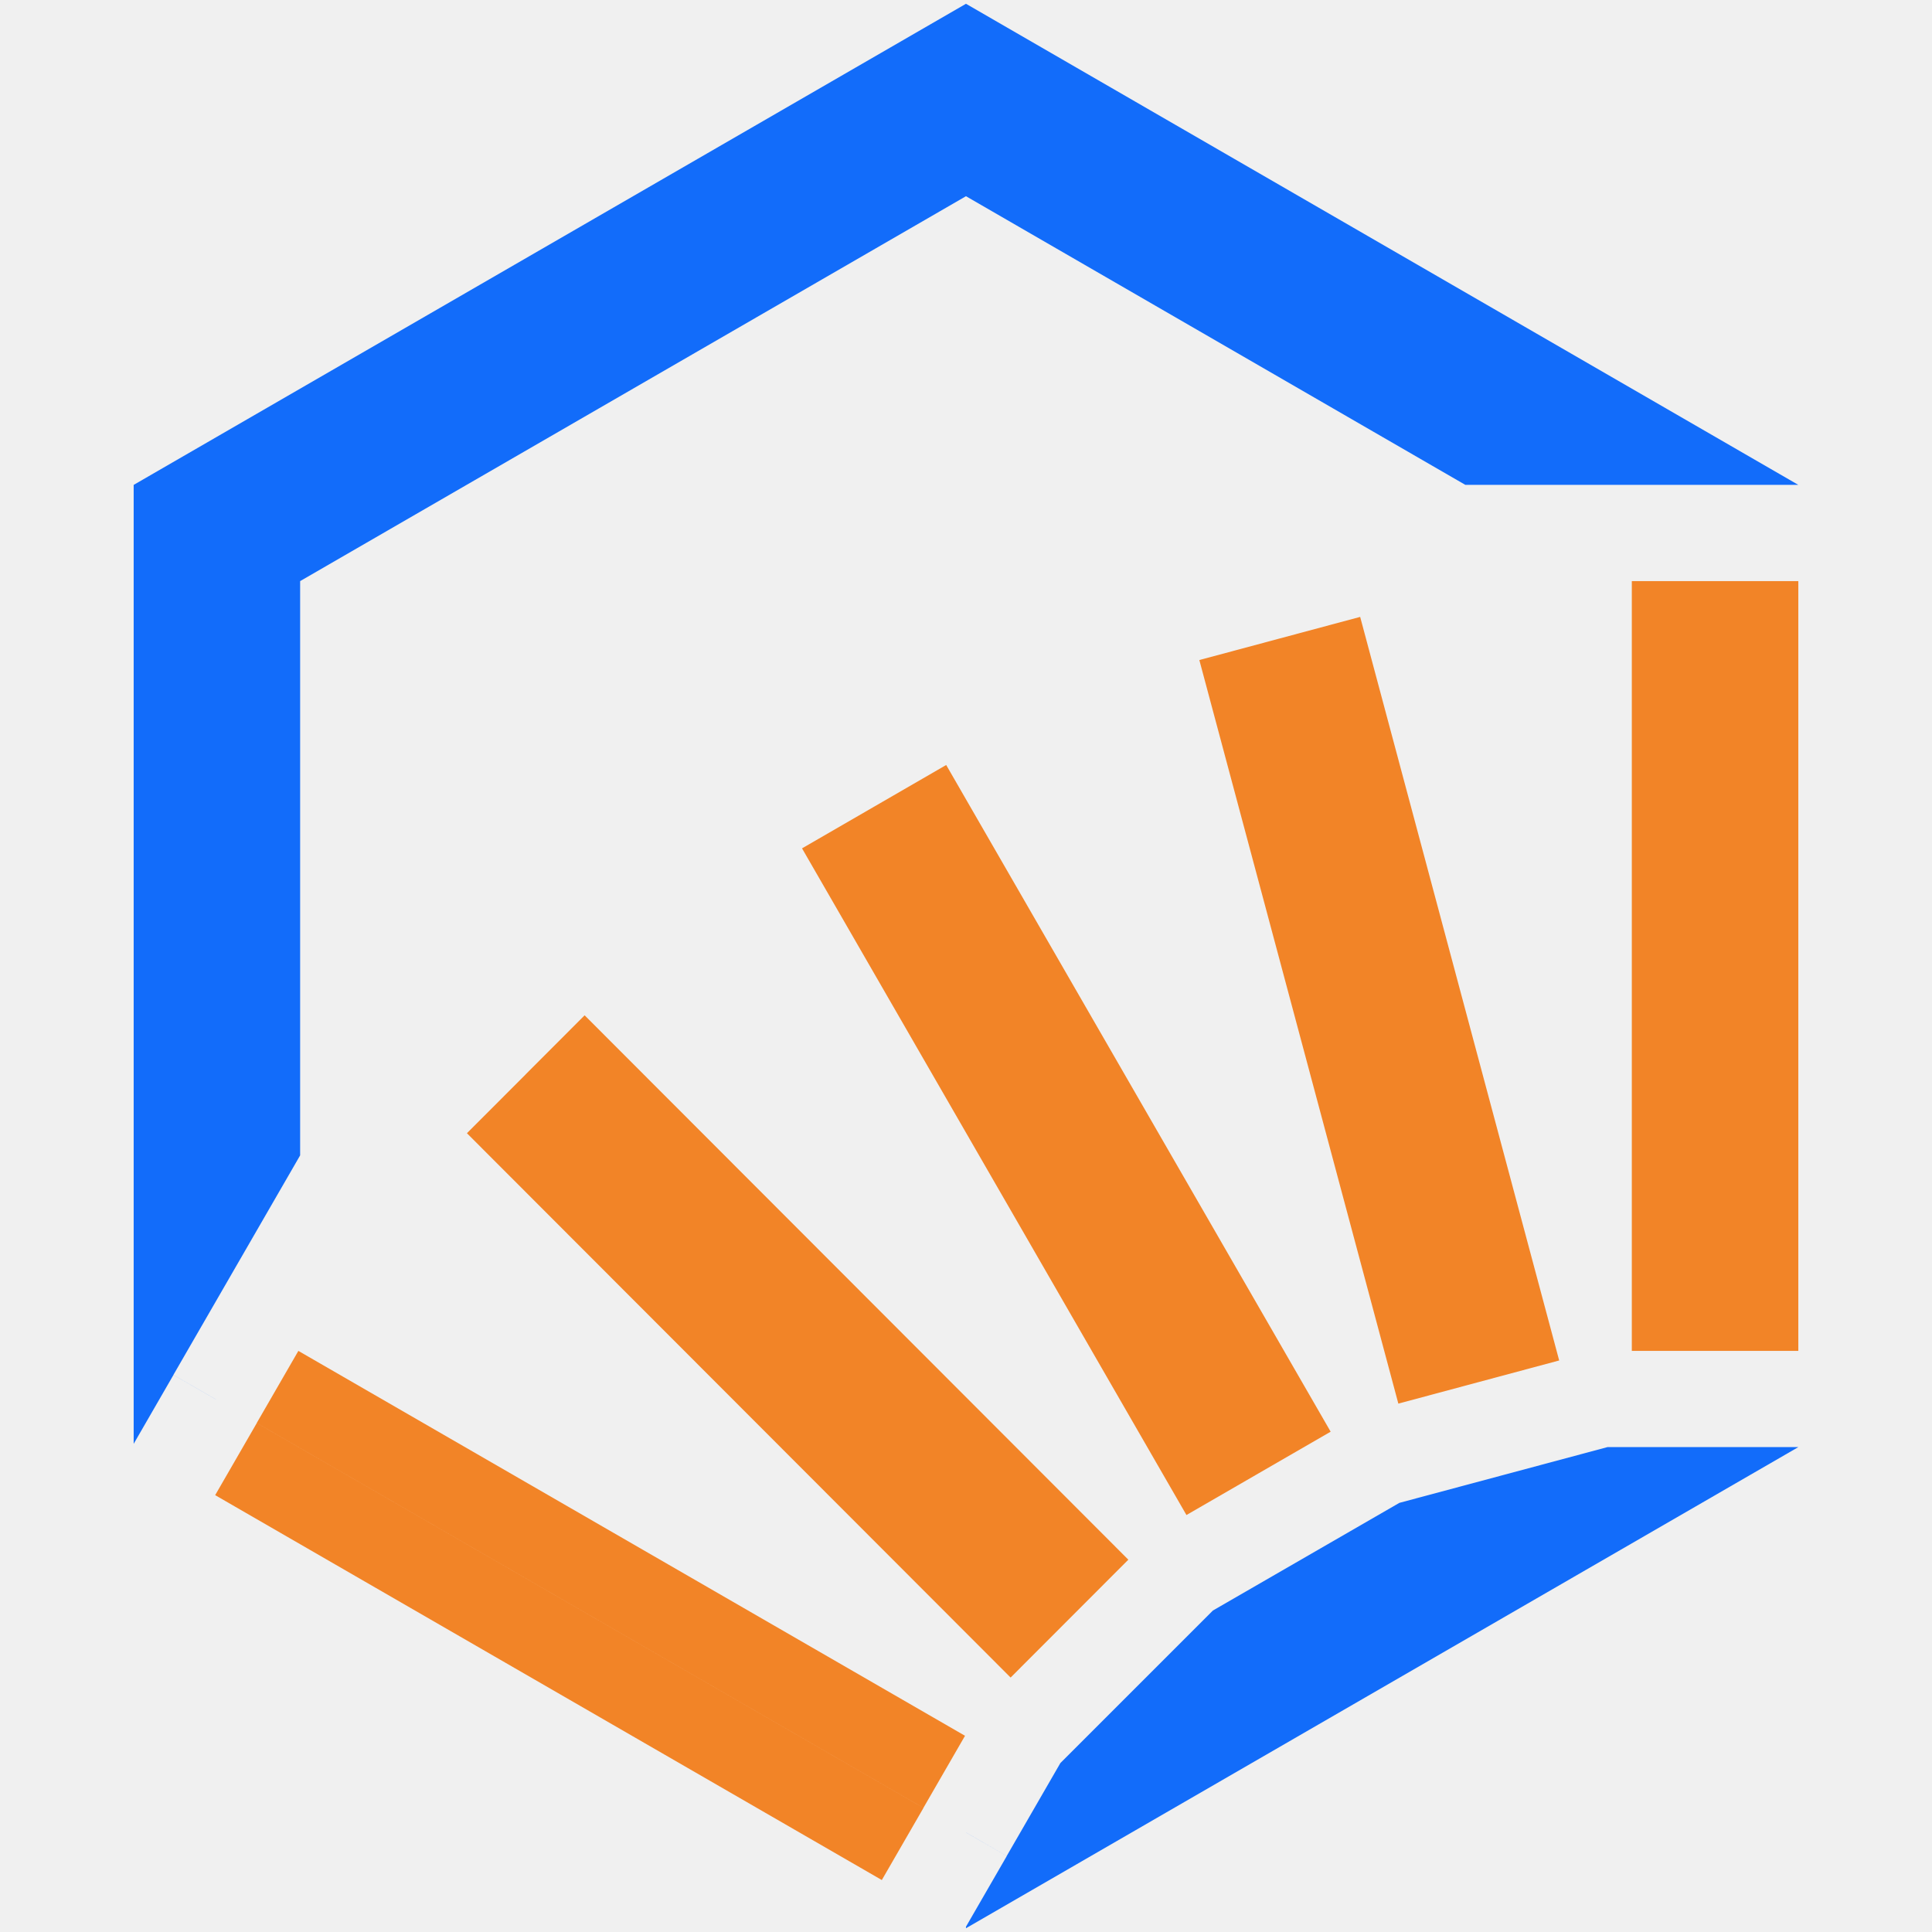
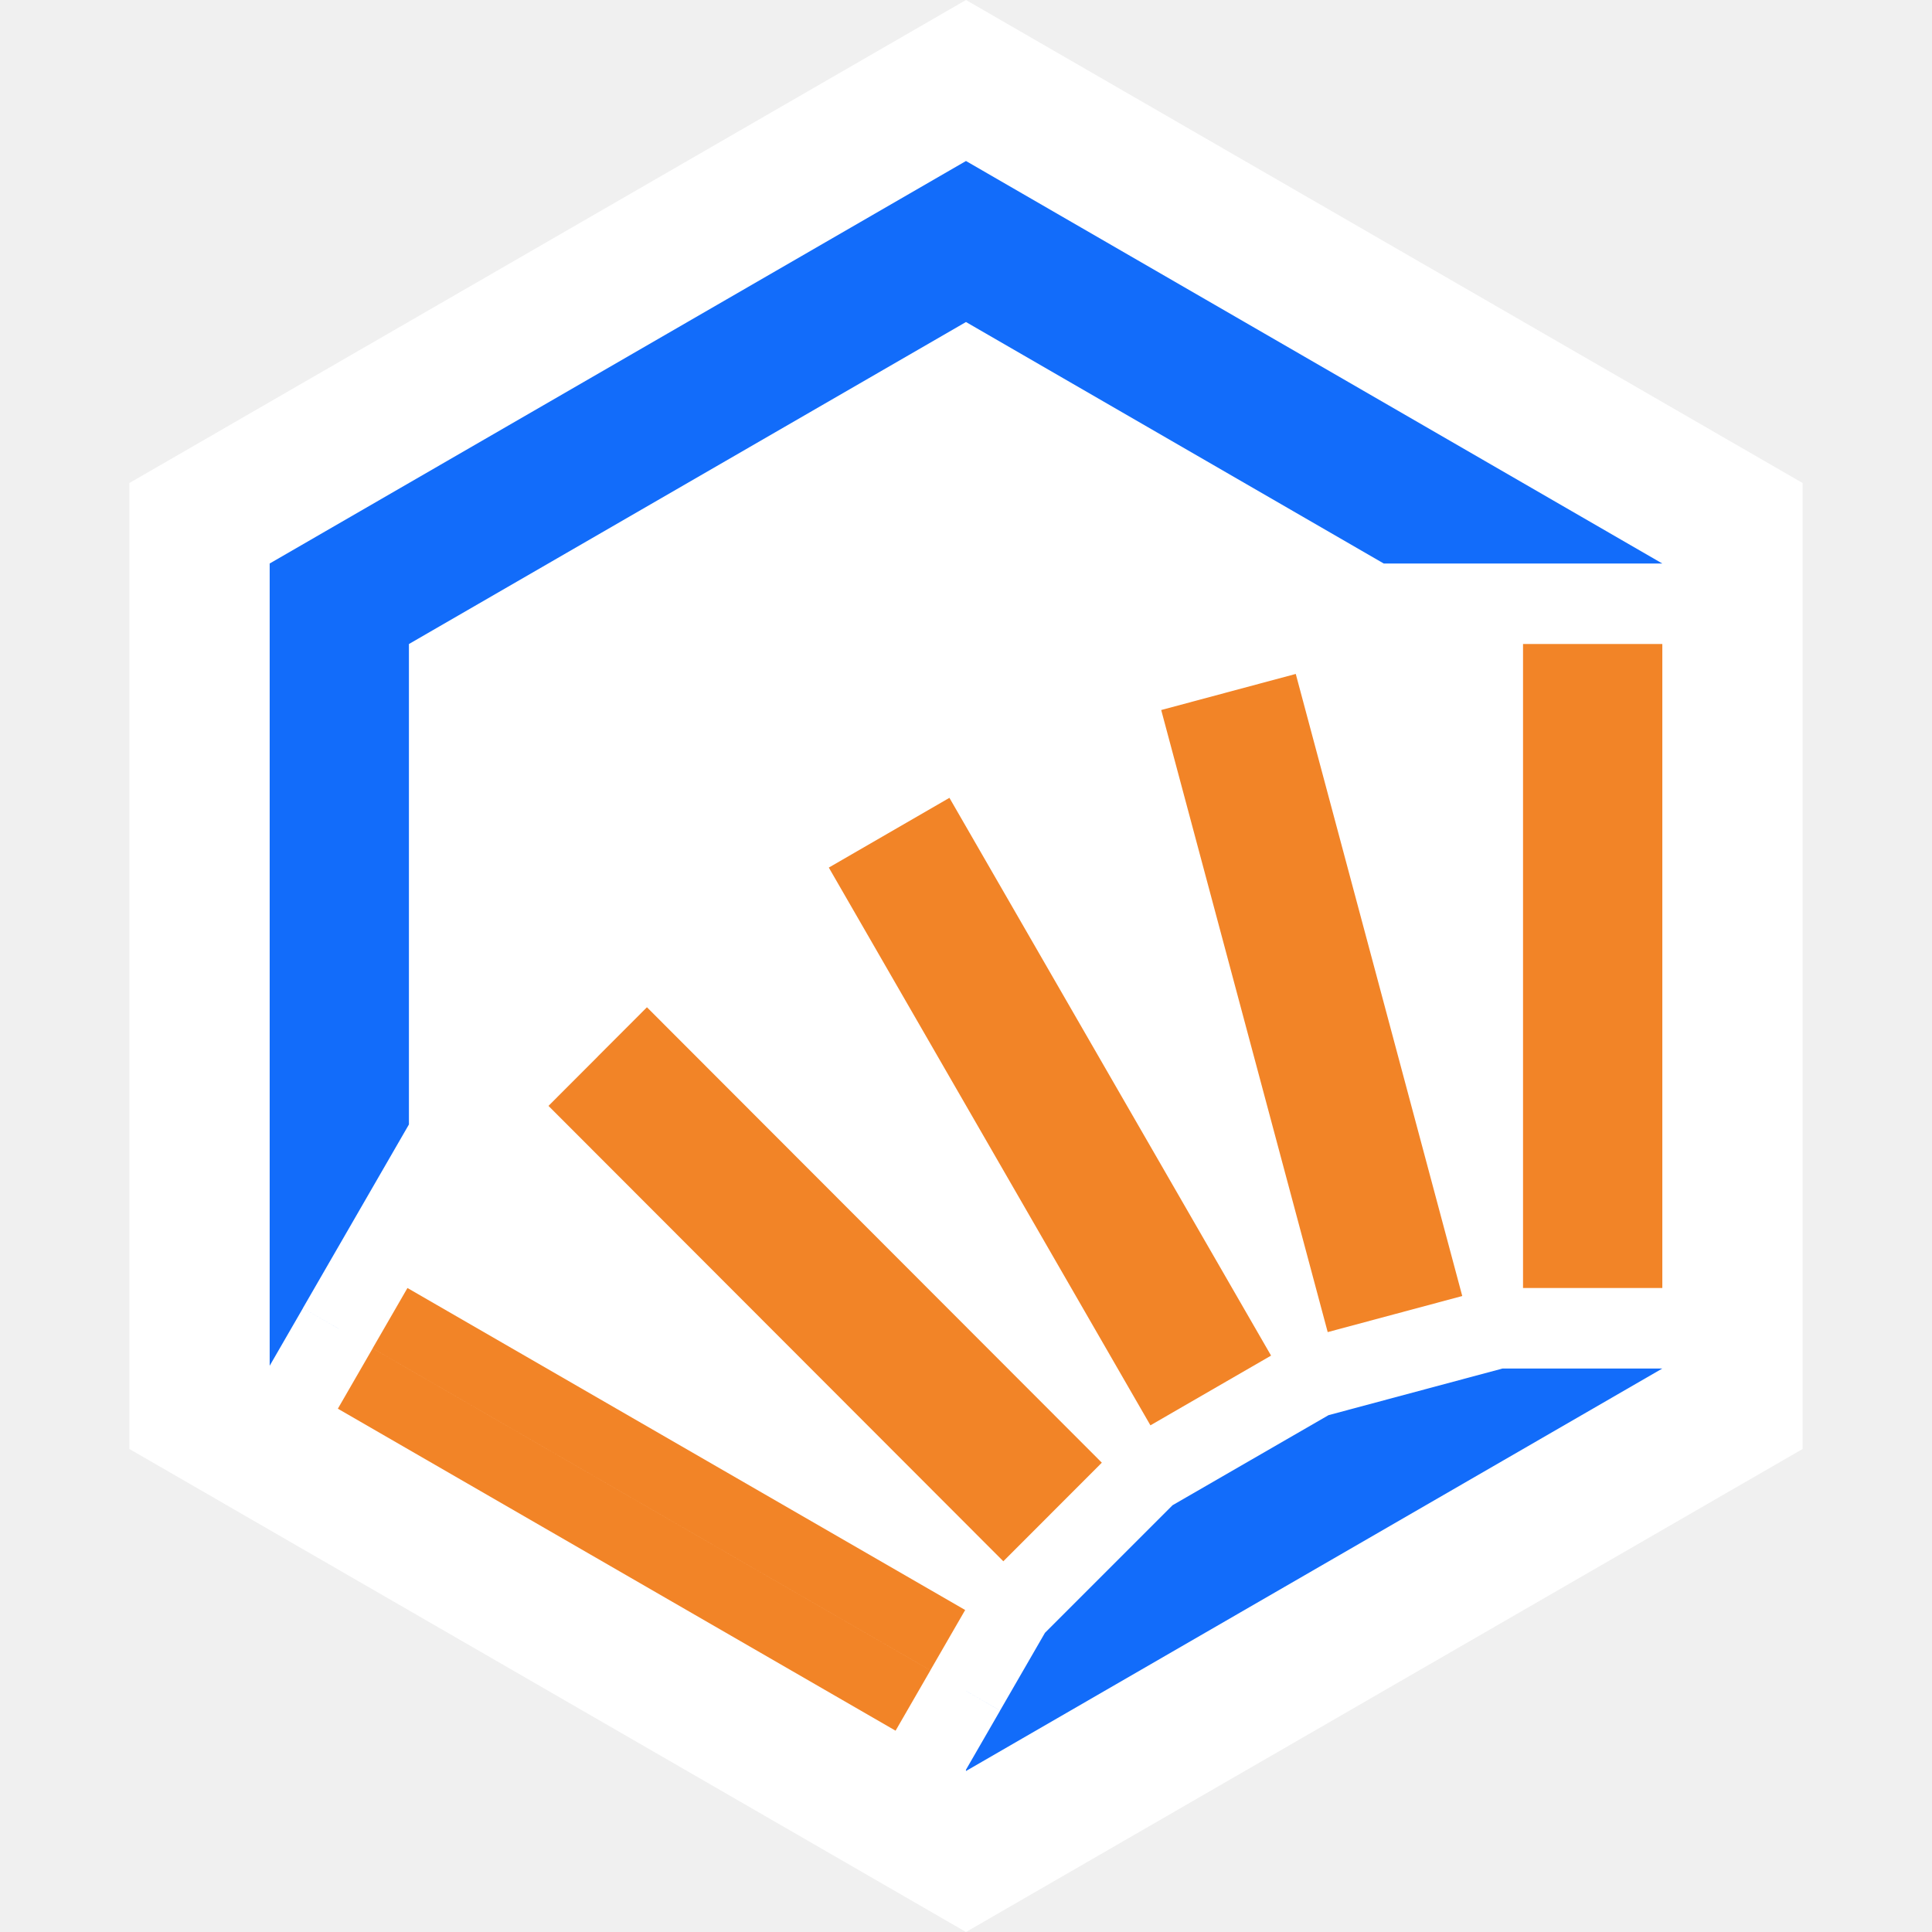
<svg xmlns="http://www.w3.org/2000/svg" id="svg4" width="512" height="512" version="1.1" viewBox="0 0 147.977 128">
-   <g id="g894" transform="matrix(.557098 0 0 .557098 10.23847 .2499981)">
-     <path id="hexagon" d="m114.429-17.859-114.429 66.146v131.841l5.468-9.472 5.852 3.378 0.005-3e-3 -5.862-3.385 17.423-30.177v-78.954l91.543-52.917 68.658 39.687h45.777zm88.185 198.438-14.298 3.831-14.299 3.831-12.82 7.402-12.82 7.402-20.966 20.966-7.38 12.782-5.601-3.234v6e-3l5.607 3.237-5.607 9.711v0.211l114.435-66.146h-11.446z" fill="#126cfa" />
-     <g>
-       <path id="stack000" d="m22.643 167.349-5.723 9.912 91.655 52.917 5.723-9.912zm-5.716 9.921-5.723 9.912 91.655 52.917 5.723-9.912z" fill="#f28427" />
-       <path id="stack001" d="m61.999 121.212-8.093 8.103 0.005 5e-3 -8.093 8.103 74.748 74.838 8.093-8.103 8.093-8.103z" fill="#f28427" />
-       <path id="stack002" d="m111.709 86.796-9.91 5.731-9.91 5.731 52.853 91.658 9.915-5.731 9.91-5.726z" fill="#f28427" />
-       <path id="stack003" d="m168.625 66.435-11.056 2.966-11.056 2.966 27.361 102.231 11.056-2.966 11.056-2.966z" fill="#f28427" />
-       <path id="stack004" d="m205.973 61.516v105.833h22.891v-105.833z" fill="#f28427" />
-     </g>
+   <path id="background" d="m73.988-9.988 32.038 18.497 32.038 18.497v73.988l-32.038 18.497-32.038 18.497-32.038-18.497-32.038-18.497v-73.988l32.038-18.497z" fill="#fff" />
+   <path id="hexagon" d="m73.987 2.343-53.332 30.829v61.447l2.549-4.414 2.727 1.575 0.002-0.001-2.732-1.577 8.12-14.065v-36.798l42.666-24.663 31.999 18.497h21.335zm41.1 92.486-6.664 1.786-6.664 1.786-5.975 3.45-5.975 3.45-9.772 9.772-3.44 5.957-2.611-1.507v2e-3l2.613 1.509-2.613 4.526v0.098l53.335-30.828h-5.334z" fill="#126cfa" />
+   <g id="stack">
+     <path id="stack000" d="m31.208 88.663-2.667 4.62 42.717 24.663 2.667-4.62zm-2.664 4.624-2.667 4.62 42.717 24.663 2.667-4.62z" fill="#f28427" />
+     <path id="stack001" d="m49.551 67.16-3.772 3.776 0.003 0.002-3.772 3.776 34.838 34.88 3.772-3.776 3.772-3.776z" fill="#f28427" />
+     <path id="stack002" d="m72.719 51.12-4.619 2.671-4.619 2.671 24.633 42.719 4.621-2.671 4.619-2.669z" fill="#f28427" />
+     <path id="stack003" d="m99.246 41.63-5.153 1.382-5.153 1.382 12.752 47.647 5.153-1.382 5.153-1.382z" fill="#f28427" />
+     <path id="stack004" d="m116.653 39.337v49.326h10.669v-49.326z" fill="#f28427" />
  </g>
</svg>
